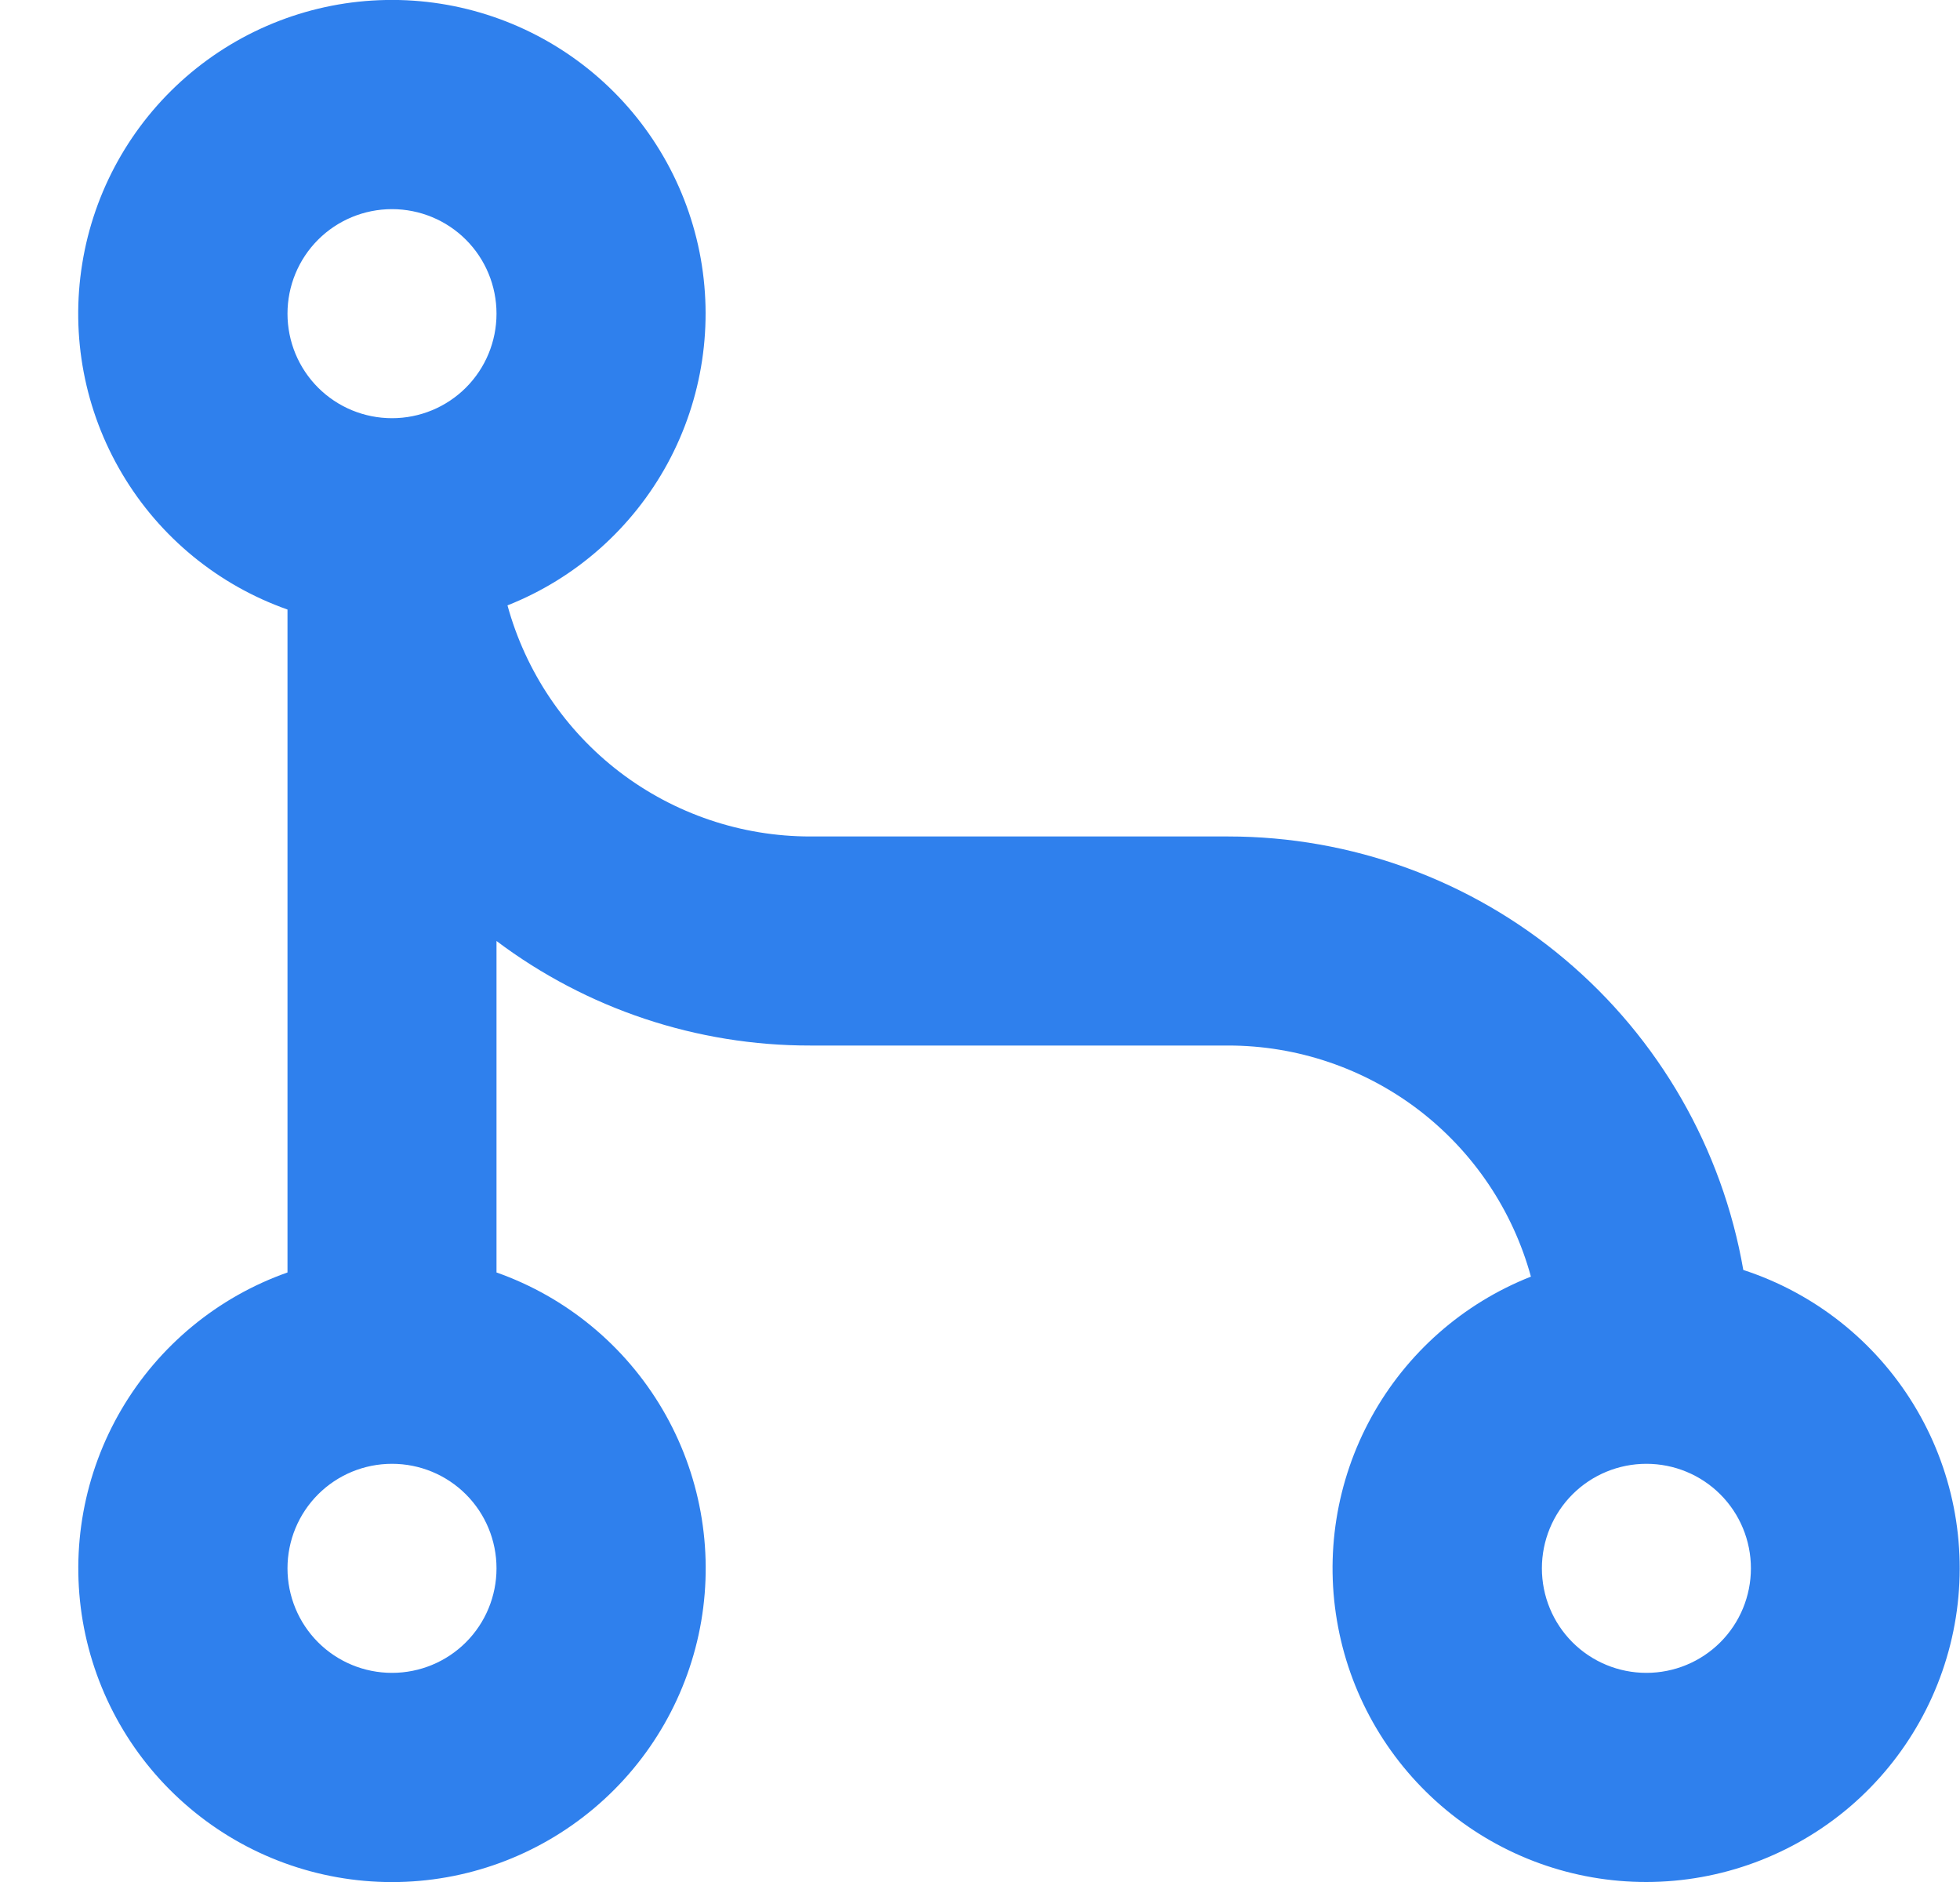
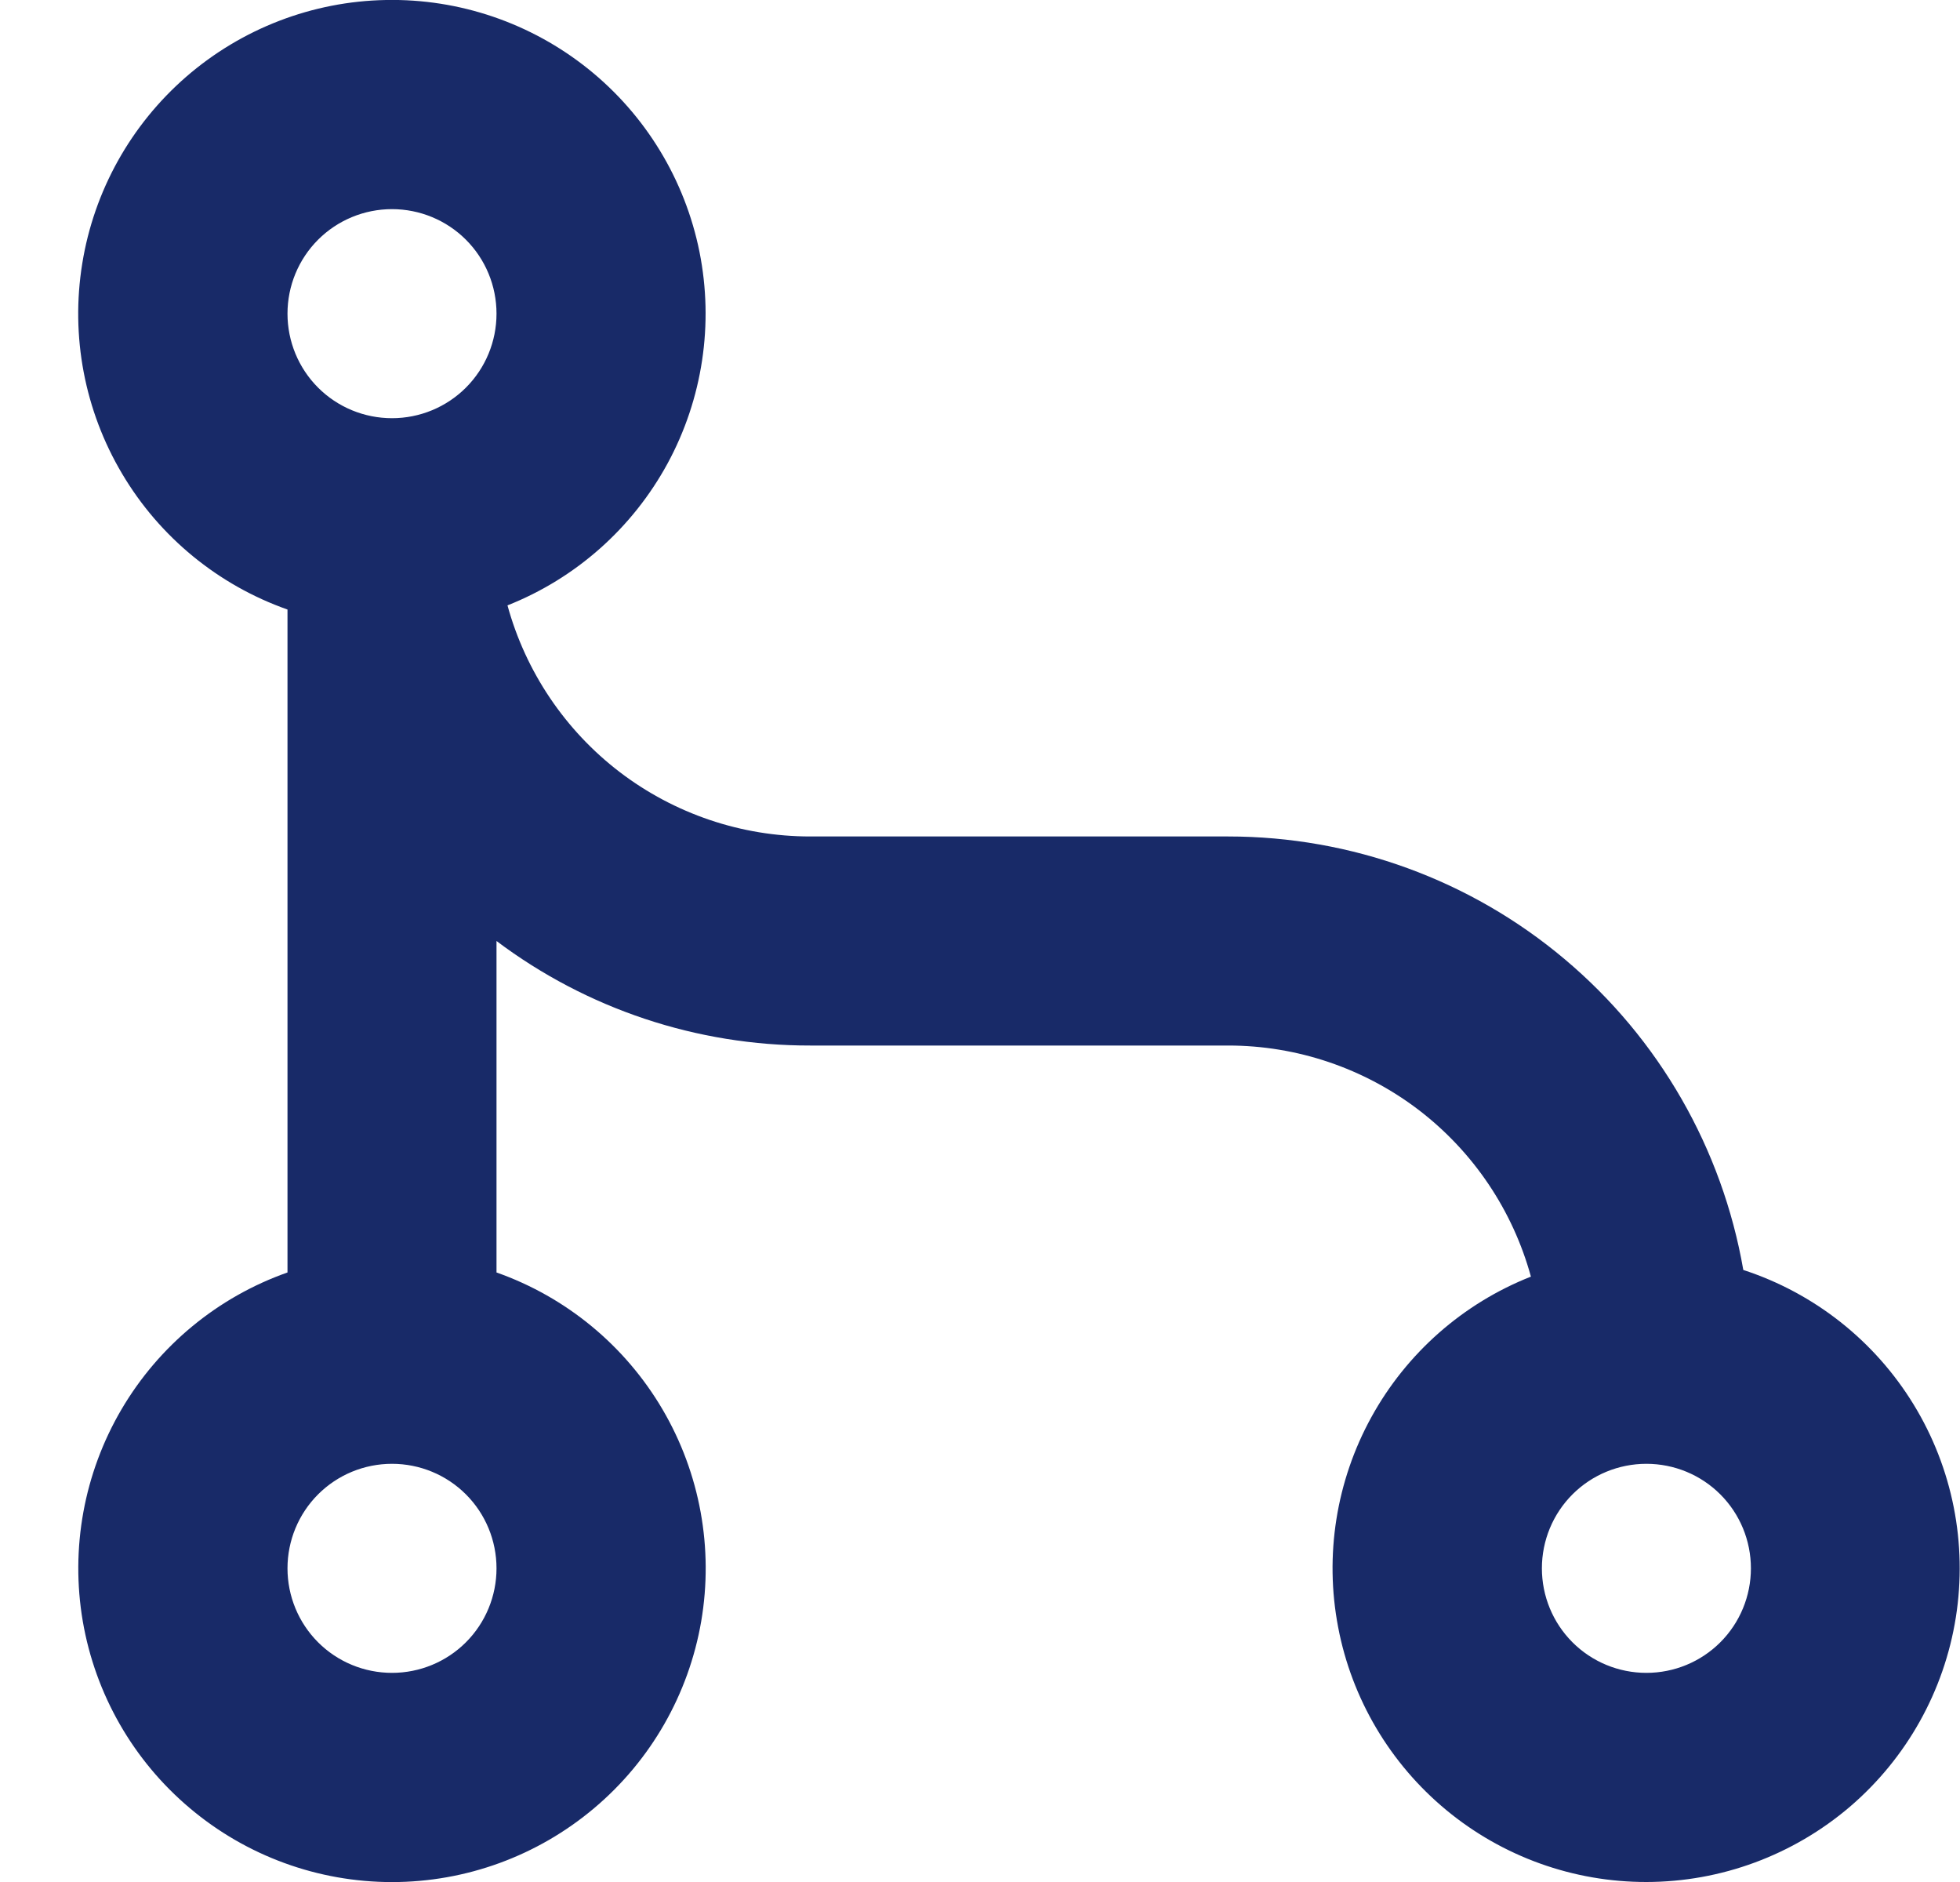
<svg xmlns="http://www.w3.org/2000/svg" width="25" height="24" viewBox="0 0 25 24" fill="none">
-   <path d="M6.473 7.72C6.705 8.566 7.208 9.313 7.905 9.846C8.603 10.378 9.456 10.667 10.333 10.667H15.667C17.237 10.667 18.758 11.221 19.959 12.233C21.161 13.244 21.967 14.647 22.236 16.195C23.141 16.49 23.911 17.098 24.408 17.91C24.905 18.722 25.096 19.684 24.947 20.625C24.798 21.565 24.319 22.421 23.596 23.04C22.872 23.658 21.952 23.999 21 24C20.069 24.001 19.166 23.677 18.448 23.083C17.731 22.49 17.242 21.665 17.068 20.75C16.893 19.835 17.043 18.888 17.492 18.072C17.941 17.256 18.66 16.622 19.527 16.28C19.295 15.434 18.792 14.687 18.095 14.154C17.397 13.622 16.544 13.333 15.667 13.333H10.333C8.89 13.335 7.486 12.867 6.333 12V16.227C7.223 16.541 7.973 17.16 8.451 17.974C8.929 18.789 9.103 19.745 8.944 20.676C8.784 21.606 8.301 22.45 7.579 23.058C6.857 23.667 5.944 24.001 5 24.001C4.056 24.001 3.142 23.667 2.421 23.058C1.699 22.45 1.216 21.606 1.056 20.676C0.897 19.745 1.071 18.789 1.549 17.974C2.027 17.16 2.777 16.541 3.667 16.227V7.773C2.783 7.461 2.036 6.849 1.558 6.042C1.079 5.236 0.899 4.287 1.049 3.362C1.198 2.436 1.668 1.593 2.376 0.978C3.084 0.364 3.985 0.017 4.923 -0C5.86 -0.018 6.774 0.294 7.505 0.881C8.236 1.468 8.737 2.293 8.922 3.212C9.106 4.132 8.962 5.086 8.515 5.91C8.067 6.734 7.345 7.375 6.473 7.72ZM5 5.333C5.354 5.333 5.693 5.193 5.943 4.943C6.193 4.693 6.333 4.354 6.333 4C6.333 3.646 6.193 3.307 5.943 3.057C5.693 2.807 5.354 2.667 5 2.667C4.646 2.667 4.307 2.807 4.057 3.057C3.807 3.307 3.667 3.646 3.667 4C3.667 4.354 3.807 4.693 4.057 4.943C4.307 5.193 4.646 5.333 5 5.333ZM5 21.333C5.354 21.333 5.693 21.193 5.943 20.943C6.193 20.693 6.333 20.354 6.333 20C6.333 19.646 6.193 19.307 5.943 19.057C5.693 18.807 5.354 18.667 5 18.667C4.646 18.667 4.307 18.807 4.057 19.057C3.807 19.307 3.667 19.646 3.667 20C3.667 20.354 3.807 20.693 4.057 20.943C4.307 21.193 4.646 21.333 5 21.333ZM21 21.333C21.354 21.333 21.693 21.193 21.943 20.943C22.193 20.693 22.333 20.354 22.333 20C22.333 19.646 22.193 19.307 21.943 19.057C21.693 18.807 21.354 18.667 21 18.667C20.646 18.667 20.307 18.807 20.057 19.057C19.807 19.307 19.667 19.646 19.667 20C19.667 20.354 19.807 20.693 20.057 20.943C20.307 21.193 20.646 21.333 21 21.333Z" fill="#2F80ED" />
+   <path d="M6.473 7.72C6.705 8.566 7.208 9.313 7.905 9.846C8.603 10.378 9.456 10.667 10.333 10.667H15.667C17.237 10.667 18.758 11.221 19.959 12.233C21.161 13.244 21.967 14.647 22.236 16.195C23.141 16.49 23.911 17.098 24.408 17.91C24.905 18.722 25.096 19.684 24.947 20.625C24.798 21.565 24.319 22.421 23.596 23.04C22.872 23.658 21.952 23.999 21 24C20.069 24.001 19.166 23.677 18.448 23.083C17.731 22.49 17.242 21.665 17.068 20.75C16.893 19.835 17.043 18.888 17.492 18.072C17.941 17.256 18.66 16.622 19.527 16.28C19.295 15.434 18.792 14.687 18.095 14.154C17.397 13.622 16.544 13.333 15.667 13.333H10.333C8.89 13.335 7.486 12.867 6.333 12V16.227C7.223 16.541 7.973 17.16 8.451 17.974C8.929 18.789 9.103 19.745 8.944 20.676C8.784 21.606 8.301 22.45 7.579 23.058C6.857 23.667 5.944 24.001 5 24.001C4.056 24.001 3.142 23.667 2.421 23.058C1.699 22.45 1.216 21.606 1.056 20.676C0.897 19.745 1.071 18.789 1.549 17.974C2.027 17.16 2.777 16.541 3.667 16.227V7.773C2.783 7.461 2.036 6.849 1.558 6.042C1.079 5.236 0.899 4.287 1.049 3.362C1.198 2.436 1.668 1.593 2.376 0.978C3.084 0.364 3.985 0.017 4.923 -0C5.86 -0.018 6.774 0.294 7.505 0.881C8.236 1.468 8.737 2.293 8.922 3.212C9.106 4.132 8.962 5.086 8.515 5.91C8.067 6.734 7.345 7.375 6.473 7.72ZM5 5.333C5.354 5.333 5.693 5.193 5.943 4.943C6.193 4.693 6.333 4.354 6.333 4C6.333 3.646 6.193 3.307 5.943 3.057C5.693 2.807 5.354 2.667 5 2.667C4.646 2.667 4.307 2.807 4.057 3.057C3.807 3.307 3.667 3.646 3.667 4C3.667 4.354 3.807 4.693 4.057 4.943C4.307 5.193 4.646 5.333 5 5.333ZM5 21.333C5.354 21.333 5.693 21.193 5.943 20.943C6.193 20.693 6.333 20.354 6.333 20C6.333 19.646 6.193 19.307 5.943 19.057C5.693 18.807 5.354 18.667 5 18.667C4.646 18.667 4.307 18.807 4.057 19.057C3.807 19.307 3.667 19.646 3.667 20C3.667 20.354 3.807 20.693 4.057 20.943C4.307 21.193 4.646 21.333 5 21.333ZM21 21.333C21.354 21.333 21.693 21.193 21.943 20.943C22.193 20.693 22.333 20.354 22.333 20C22.333 19.646 22.193 19.307 21.943 19.057C21.693 18.807 21.354 18.667 21 18.667C20.646 18.667 20.307 18.807 20.057 19.057C19.807 19.307 19.667 19.646 19.667 20C19.667 20.354 19.807 20.693 20.057 20.943C20.307 21.193 20.646 21.333 21 21.333Z" fill="#182A68" />
</svg>
